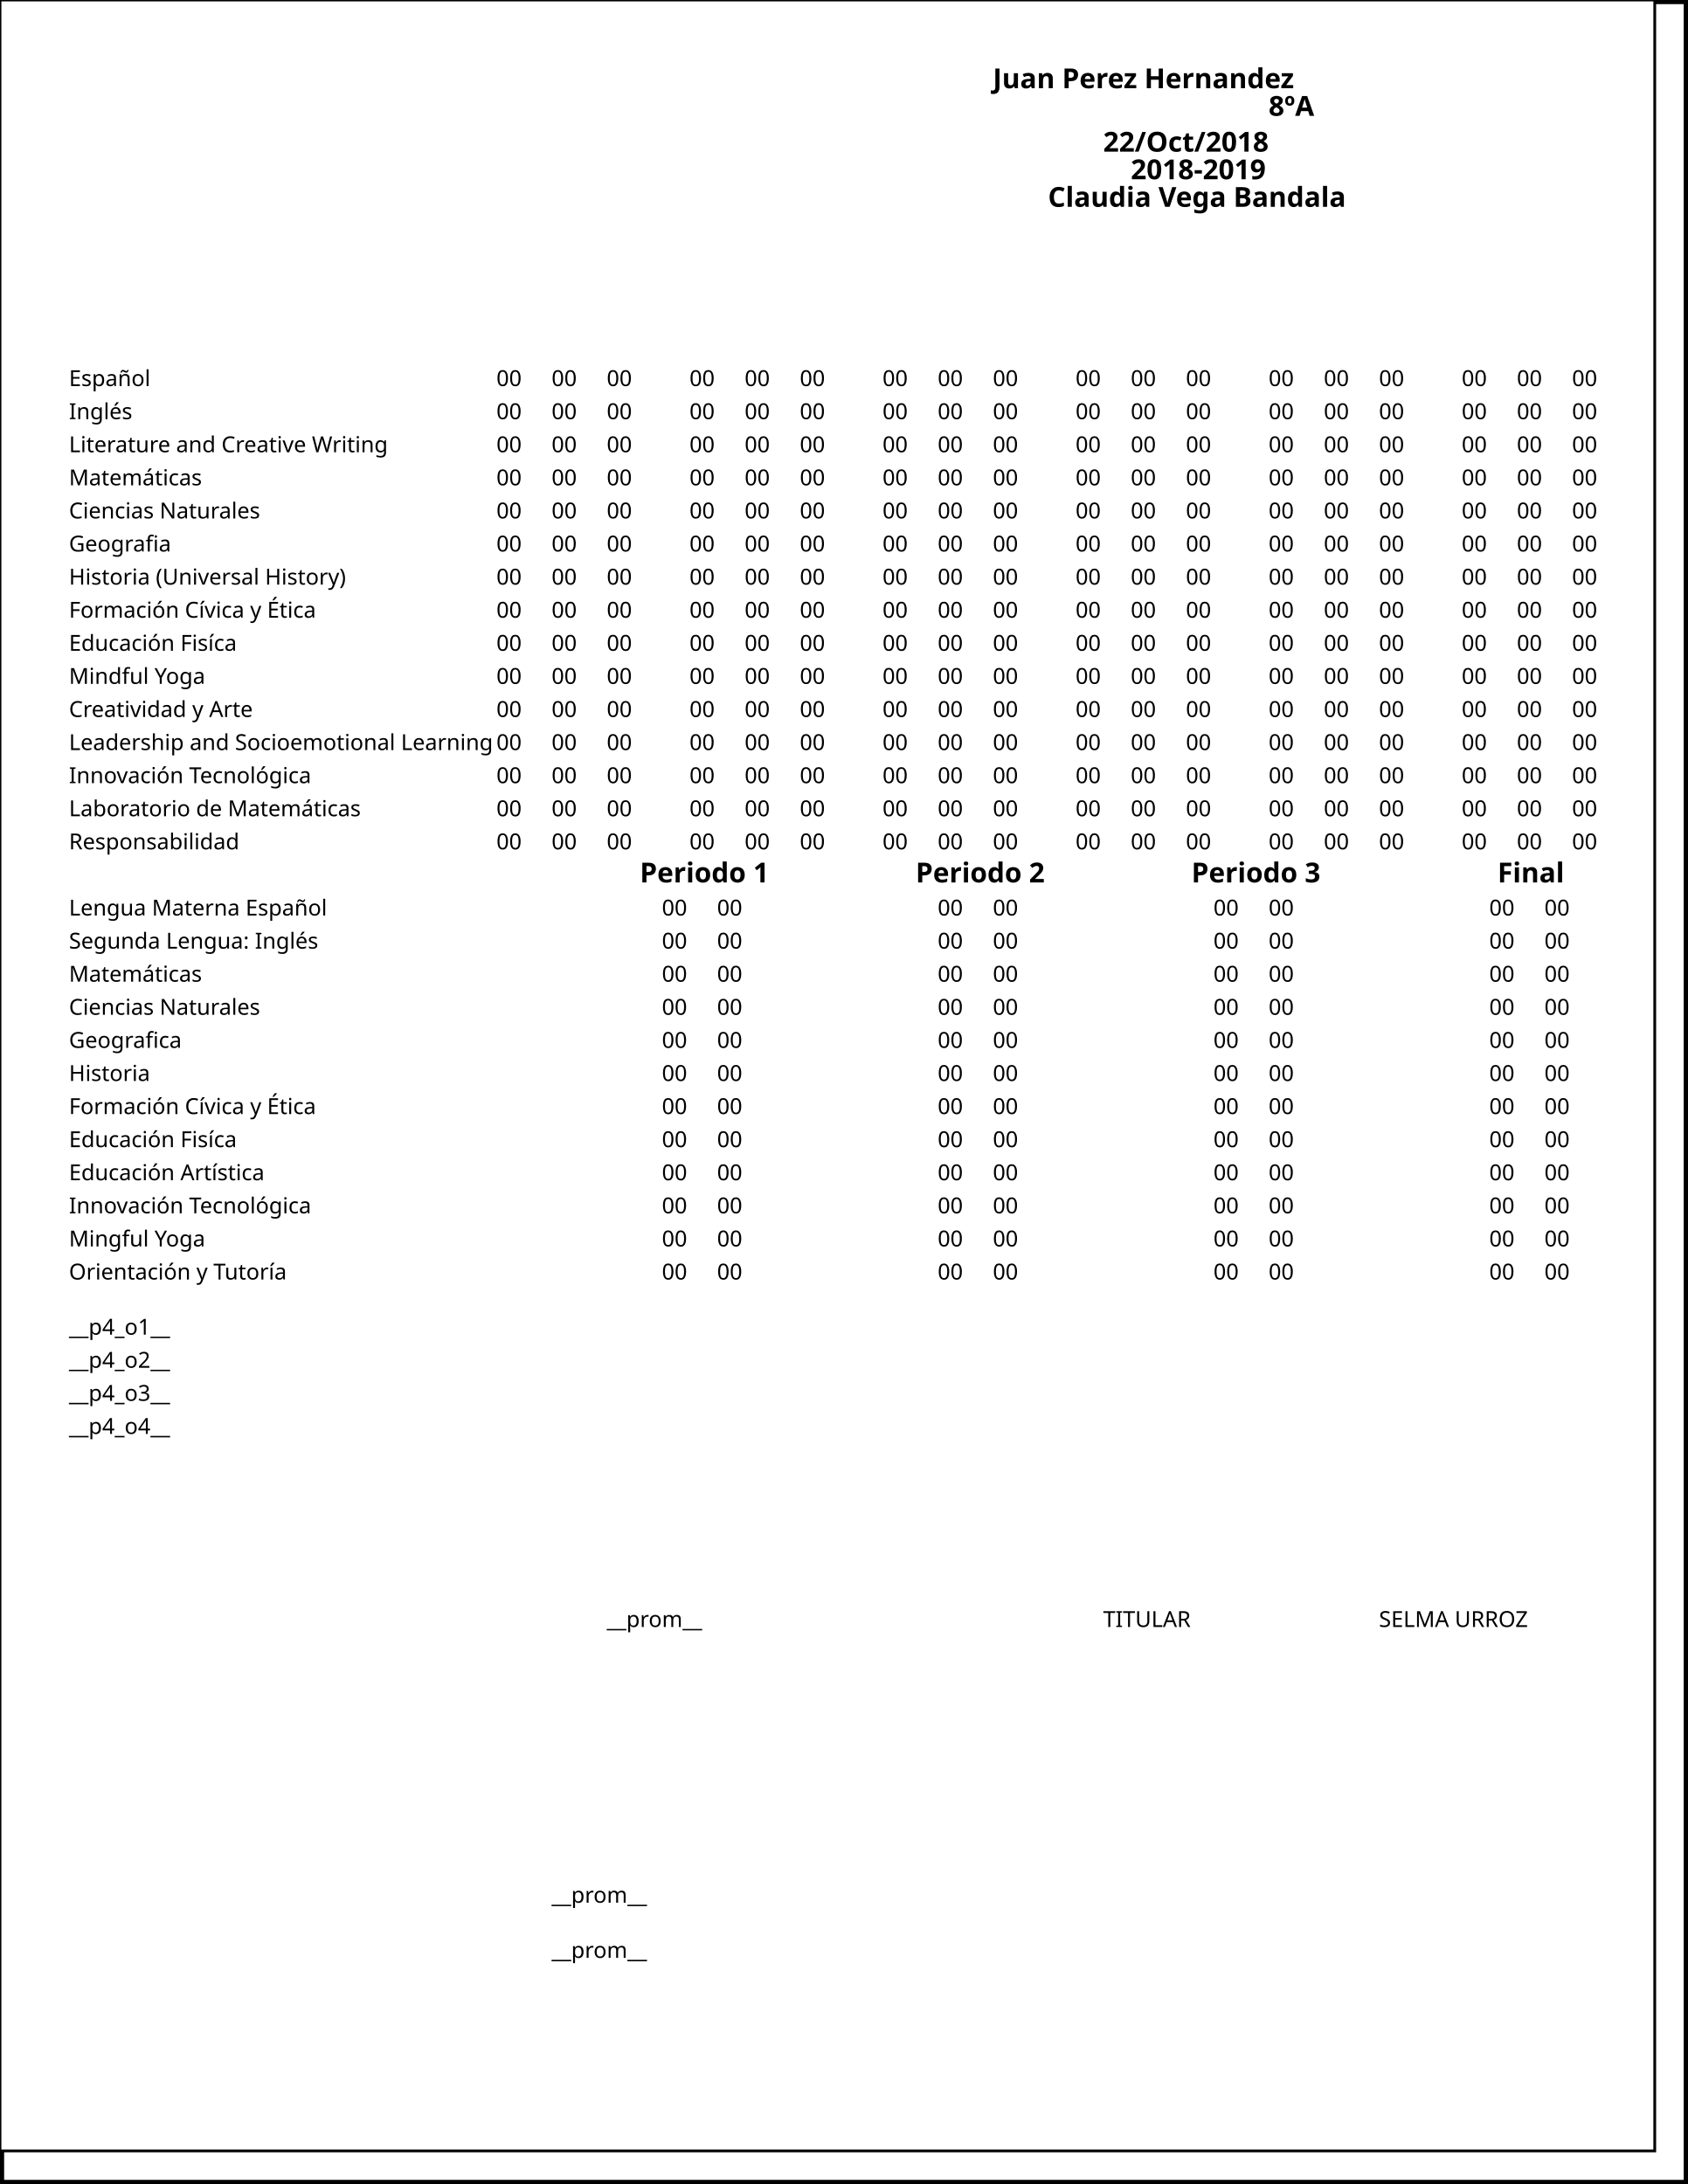
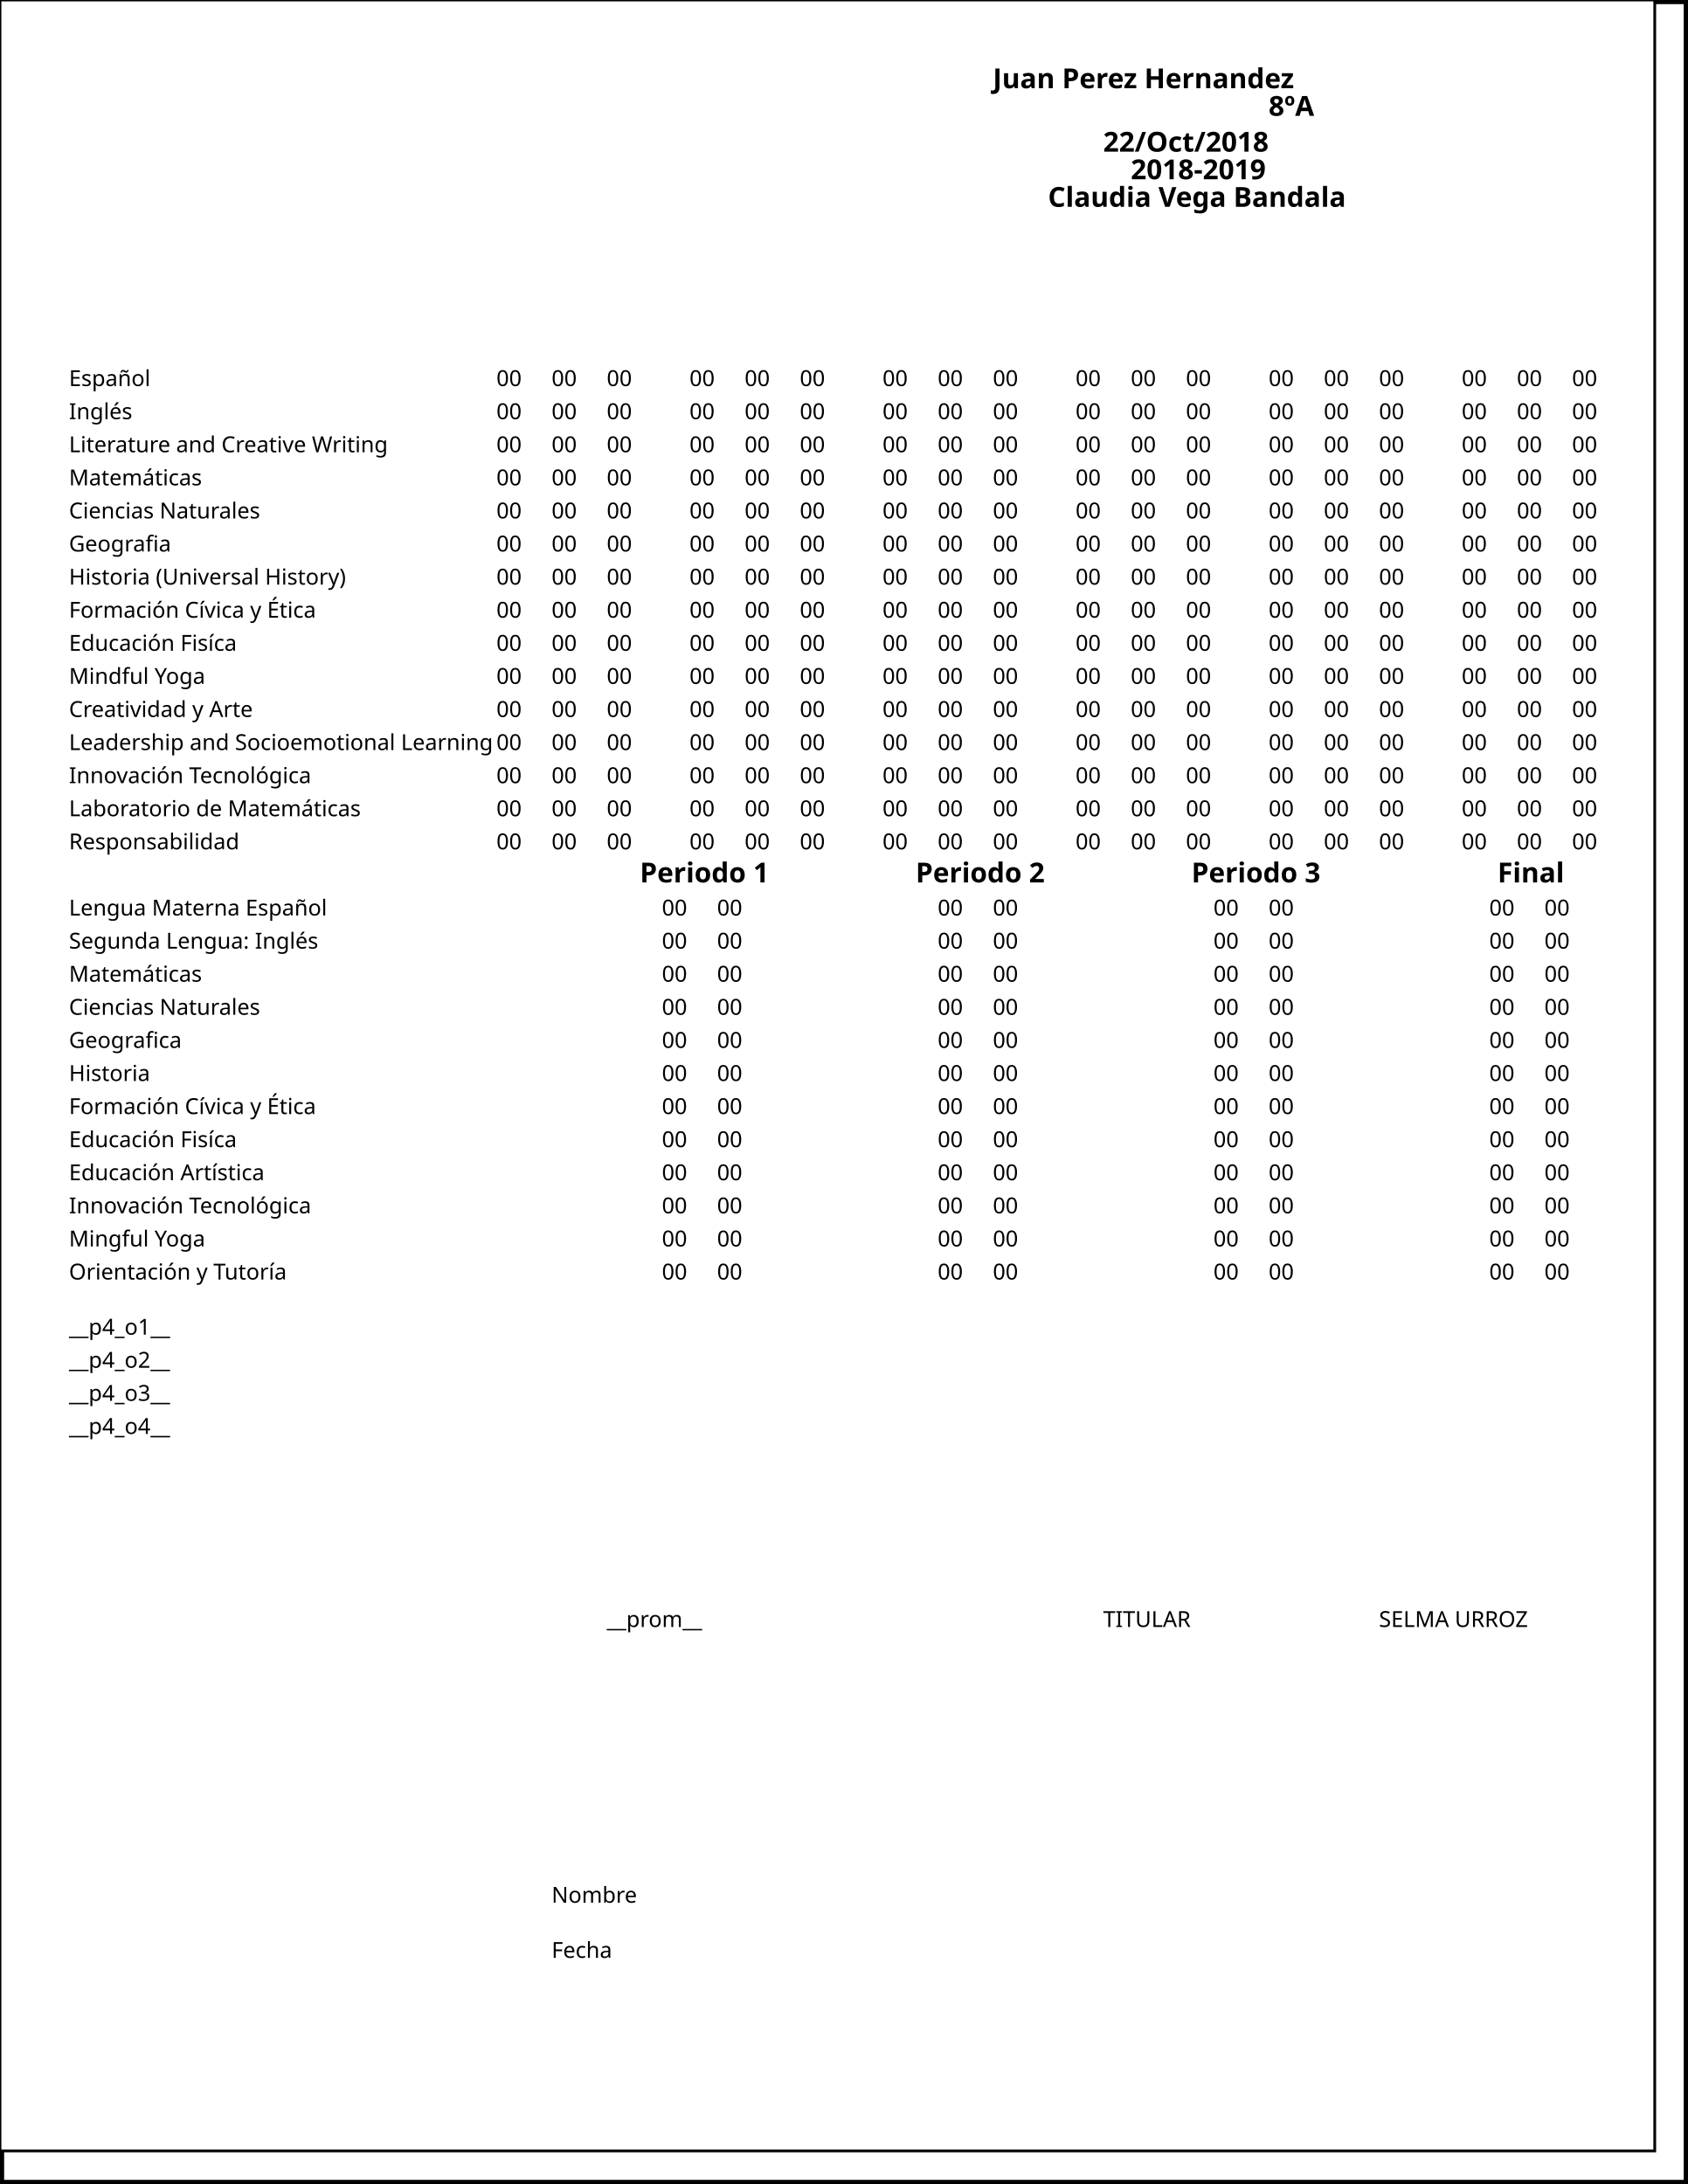
<svg xmlns="http://www.w3.org/2000/svg" width="612" height="792">
  <style>
    .style1 { font: italic 12px sans-serif }
    .style2 { font:    8px sans-serif }
    .style3 { font: bold   12px sans-serif }
    .style4 { font: bold   10px sans-serif }
  </style>
  <rect width="612" height="792" style="fill:rgb(255,255,255);stroke-width:3;stroke:rgb(0,0,0)" />
  <rect width="600" height="780" style="fill:rgb(255,255,255);stroke-width:1;stroke:rgb(0,0,0)" />
  <text x="360" y="32" class="style4">Juan Perez Hernandez</text>
  <text x="460" y="42" class="style4">8ºA</text>
  <text x="400" y="55" class="style4">22/Oct/2018</text>
  <text x="410" y="65" class="style4">2018-2019</text>
  <text x="380" y="75" class="style4">Claudia Vega Bandala</text>
  <text x="25" y="140" class="style2">Español</text>
  <text x="25" y="152" class="style2">Inglés</text>
  <text x="25" y="164" class="style2">Literature and Creative Writing</text>
  <text x="25" y="176" class="style2">Matemáticas</text>
  <text x="25" y="188" class="style2">Ciencias Naturales</text>
  <text x="25" y="200" class="style2">Geografia</text>
  <text x="25" y="212" class="style2">Historia (Universal History)</text>
  <text x="25" y="224" class="style2">Formación Cívica y Ética</text>
  <text x="25" y="236" class="style2">Educación Fisíca</text>
  <text x="25" y="248" class="style2">Mindful Yoga</text>
  <text x="25" y="260" class="style2">Creatividad y Arte</text>
  <text x="25" y="272" class="style2">Leadership and Socioemotional Learning</text>
  <text x="25" y="284" class="style2">Innovación Tecnológica</text>
  <text x="25" y="296" class="style2">Laboratorio de Matemáticas</text>
  <text x="25" y="308" class="style2">Responsabilidad</text>
  <text x="180" y="140" class="style2">00</text>
  <text x="200" y="140" class="style2">00</text>
  <text x="220" y="140" class="style2">00</text>
  <text x="180" y="152" class="style2">00</text>
  <text x="200" y="152" class="style2">00</text>
  <text x="220" y="152" class="style2">00</text>
  <text x="180" y="164" class="style2">00</text>
  <text x="200" y="164" class="style2">00</text>
  <text x="220" y="164" class="style2">00</text>
  <text x="180" y="176" class="style2">00</text>
  <text x="200" y="176" class="style2">00</text>
  <text x="220" y="176" class="style2">00</text>
  <text x="180" y="188" class="style2">00</text>
  <text x="200" y="188" class="style2">00</text>
  <text x="220" y="188" class="style2">00</text>
  <text x="180" y="200" class="style2">00</text>
  <text x="200" y="200" class="style2">00</text>
  <text x="220" y="200" class="style2">00</text>
  <text x="180" y="212" class="style2">00</text>
  <text x="200" y="212" class="style2">00</text>
  <text x="220" y="212" class="style2">00</text>
  <text x="180" y="224" class="style2">00</text>
  <text x="200" y="224" class="style2">00</text>
  <text x="220" y="224" class="style2">00</text>
  <text x="180" y="236" class="style2">00</text>
  <text x="200" y="236" class="style2">00</text>
  <text x="220" y="236" class="style2">00</text>
  <text x="180" y="248" class="style2">00</text>
  <text x="200" y="248" class="style2">00</text>
  <text x="220" y="248" class="style2">00</text>
  <text x="180" y="260" class="style2">00</text>
  <text x="200" y="260" class="style2">00</text>
  <text x="220" y="260" class="style2">00</text>
  <text x="180" y="272" class="style2">00</text>
  <text x="200" y="272" class="style2">00</text>
  <text x="220" y="272" class="style2">00</text>
  <text x="180" y="284" class="style2">00</text>
  <text x="200" y="284" class="style2">00</text>
  <text x="220" y="284" class="style2">00</text>
  <text x="180" y="296" class="style2">00</text>
  <text x="200" y="296" class="style2">00</text>
  <text x="220" y="296" class="style2">00</text>
  <text x="180" y="308" class="style2">00</text>
  <text x="200" y="308" class="style2">00</text>
  <text x="220" y="308" class="style2">00</text>
  <text x="250" y="140" class="style2">00</text>
  <text x="270" y="140" class="style2">00</text>
  <text x="290" y="140" class="style2">00</text>
  <text x="250" y="152" class="style2">00</text>
  <text x="270" y="152" class="style2">00</text>
  <text x="290" y="152" class="style2">00</text>
  <text x="250" y="164" class="style2">00</text>
  <text x="270" y="164" class="style2">00</text>
  <text x="290" y="164" class="style2">00</text>
  <text x="250" y="176" class="style2">00</text>
  <text x="270" y="176" class="style2">00</text>
  <text x="290" y="176" class="style2">00</text>
  <text x="250" y="188" class="style2">00</text>
  <text x="270" y="188" class="style2">00</text>
  <text x="290" y="188" class="style2">00</text>
  <text x="250" y="200" class="style2">00</text>
  <text x="270" y="200" class="style2">00</text>
  <text x="290" y="200" class="style2">00</text>
  <text x="250" y="212" class="style2">00</text>
  <text x="270" y="212" class="style2">00</text>
  <text x="290" y="212" class="style2">00</text>
  <text x="250" y="224" class="style2">00</text>
  <text x="270" y="224" class="style2">00</text>
  <text x="290" y="224" class="style2">00</text>
  <text x="250" y="236" class="style2">00</text>
  <text x="270" y="236" class="style2">00</text>
  <text x="290" y="236" class="style2">00</text>
  <text x="250" y="248" class="style2">00</text>
  <text x="270" y="248" class="style2">00</text>
  <text x="290" y="248" class="style2">00</text>
  <text x="250" y="260" class="style2">00</text>
  <text x="270" y="260" class="style2">00</text>
  <text x="290" y="260" class="style2">00</text>
  <text x="250" y="272" class="style2">00</text>
  <text x="270" y="272" class="style2">00</text>
  <text x="290" y="272" class="style2">00</text>
  <text x="250" y="284" class="style2">00</text>
  <text x="270" y="284" class="style2">00</text>
  <text x="290" y="284" class="style2">00</text>
  <text x="250" y="296" class="style2">00</text>
  <text x="270" y="296" class="style2">00</text>
  <text x="290" y="296" class="style2">00</text>
  <text x="250" y="308" class="style2">00</text>
  <text x="270" y="308" class="style2">00</text>
  <text x="290" y="308" class="style2">00</text>
  <text x="320" y="140" class="style2">00</text>
  <text x="340" y="140" class="style2">00</text>
  <text x="360" y="140" class="style2">00</text>
  <text x="320" y="152" class="style2">00</text>
  <text x="340" y="152" class="style2">00</text>
  <text x="360" y="152" class="style2">00</text>
  <text x="320" y="164" class="style2">00</text>
  <text x="340" y="164" class="style2">00</text>
  <text x="360" y="164" class="style2">00</text>
  <text x="320" y="176" class="style2">00</text>
  <text x="340" y="176" class="style2">00</text>
  <text x="360" y="176" class="style2">00</text>
  <text x="320" y="188" class="style2">00</text>
  <text x="340" y="188" class="style2">00</text>
  <text x="360" y="188" class="style2">00</text>
  <text x="320" y="200" class="style2">00</text>
  <text x="340" y="200" class="style2">00</text>
  <text x="360" y="200" class="style2">00</text>
  <text x="320" y="212" class="style2">00</text>
  <text x="340" y="212" class="style2">00</text>
  <text x="360" y="212" class="style2">00</text>
  <text x="320" y="224" class="style2">00</text>
  <text x="340" y="224" class="style2">00</text>
  <text x="360" y="224" class="style2">00</text>
  <text x="320" y="236" class="style2">00</text>
  <text x="340" y="236" class="style2">00</text>
  <text x="360" y="236" class="style2">00</text>
  <text x="320" y="248" class="style2">00</text>
  <text x="340" y="248" class="style2">00</text>
  <text x="360" y="248" class="style2">00</text>
  <text x="320" y="260" class="style2">00</text>
  <text x="340" y="260" class="style2">00</text>
  <text x="360" y="260" class="style2">00</text>
  <text x="320" y="272" class="style2">00</text>
  <text x="340" y="272" class="style2">00</text>
  <text x="360" y="272" class="style2">00</text>
  <text x="320" y="284" class="style2">00</text>
  <text x="340" y="284" class="style2">00</text>
  <text x="360" y="284" class="style2">00</text>
  <text x="320" y="296" class="style2">00</text>
  <text x="340" y="296" class="style2">00</text>
  <text x="360" y="296" class="style2">00</text>
  <text x="320" y="308" class="style2">00</text>
  <text x="340" y="308" class="style2">00</text>
  <text x="360" y="308" class="style2">00</text>
  <text x="390" y="140" class="style2">00</text>
  <text x="410" y="140" class="style2">00</text>
  <text x="430" y="140" class="style2">00</text>
  <text x="390" y="152" class="style2">00</text>
  <text x="410" y="152" class="style2">00</text>
  <text x="430" y="152" class="style2">00</text>
  <text x="390" y="164" class="style2">00</text>
  <text x="410" y="164" class="style2">00</text>
  <text x="430" y="164" class="style2">00</text>
  <text x="390" y="176" class="style2">00</text>
  <text x="410" y="176" class="style2">00</text>
  <text x="430" y="176" class="style2">00</text>
  <text x="390" y="188" class="style2">00</text>
  <text x="410" y="188" class="style2">00</text>
  <text x="430" y="188" class="style2">00</text>
  <text x="390" y="200" class="style2">00</text>
  <text x="410" y="200" class="style2">00</text>
  <text x="430" y="200" class="style2">00</text>
  <text x="390" y="212" class="style2">00</text>
  <text x="410" y="212" class="style2">00</text>
  <text x="430" y="212" class="style2">00</text>
  <text x="390" y="224" class="style2">00</text>
  <text x="410" y="224" class="style2">00</text>
  <text x="430" y="224" class="style2">00</text>
  <text x="390" y="236" class="style2">00</text>
  <text x="410" y="236" class="style2">00</text>
  <text x="430" y="236" class="style2">00</text>
  <text x="390" y="248" class="style2">00</text>
  <text x="410" y="248" class="style2">00</text>
  <text x="430" y="248" class="style2">00</text>
  <text x="390" y="260" class="style2">00</text>
  <text x="410" y="260" class="style2">00</text>
  <text x="430" y="260" class="style2">00</text>
  <text x="390" y="272" class="style2">00</text>
  <text x="410" y="272" class="style2">00</text>
  <text x="430" y="272" class="style2">00</text>
  <text x="390" y="284" class="style2">00</text>
  <text x="410" y="284" class="style2">00</text>
  <text x="430" y="284" class="style2">00</text>
  <text x="390" y="296" class="style2">00</text>
  <text x="410" y="296" class="style2">00</text>
  <text x="430" y="296" class="style2">00</text>
  <text x="390" y="308" class="style2">00</text>
  <text x="410" y="308" class="style2">00</text>
  <text x="430" y="308" class="style2">00</text>
  <text x="460" y="140" class="style2">00</text>
  <text x="480" y="140" class="style2">00</text>
  <text x="500" y="140" class="style2">00</text>
  <text x="460" y="152" class="style2">00</text>
  <text x="480" y="152" class="style2">00</text>
  <text x="500" y="152" class="style2">00</text>
  <text x="460" y="164" class="style2">00</text>
  <text x="480" y="164" class="style2">00</text>
  <text x="500" y="164" class="style2">00</text>
  <text x="460" y="176" class="style2">00</text>
  <text x="480" y="176" class="style2">00</text>
  <text x="500" y="176" class="style2">00</text>
  <text x="460" y="188" class="style2">00</text>
  <text x="480" y="188" class="style2">00</text>
  <text x="500" y="188" class="style2">00</text>
  <text x="460" y="200" class="style2">00</text>
  <text x="480" y="200" class="style2">00</text>
  <text x="500" y="200" class="style2">00</text>
  <text x="460" y="212" class="style2">00</text>
  <text x="480" y="212" class="style2">00</text>
  <text x="500" y="212" class="style2">00</text>
  <text x="460" y="224" class="style2">00</text>
  <text x="480" y="224" class="style2">00</text>
  <text x="500" y="224" class="style2">00</text>
  <text x="460" y="236" class="style2">00</text>
  <text x="480" y="236" class="style2">00</text>
  <text x="500" y="236" class="style2">00</text>
  <text x="460" y="248" class="style2">00</text>
  <text x="480" y="248" class="style2">00</text>
  <text x="500" y="248" class="style2">00</text>
  <text x="460" y="260" class="style2">00</text>
  <text x="480" y="260" class="style2">00</text>
  <text x="500" y="260" class="style2">00</text>
  <text x="460" y="272" class="style2">00</text>
  <text x="480" y="272" class="style2">00</text>
  <text x="500" y="272" class="style2">00</text>
  <text x="460" y="284" class="style2">00</text>
  <text x="480" y="284" class="style2">00</text>
  <text x="500" y="284" class="style2">00</text>
  <text x="460" y="296" class="style2">00</text>
  <text x="480" y="296" class="style2">00</text>
  <text x="500" y="296" class="style2">00</text>
  <text x="460" y="308" class="style2">00</text>
  <text x="480" y="308" class="style2">00</text>
  <text x="500" y="308" class="style2">00</text>
  <text x="530" y="140" class="style2">00</text>
  <text x="550" y="140" class="style2">00</text>
  <text x="570" y="140" class="style2">00</text>
  <text x="530" y="152" class="style2">00</text>
  <text x="550" y="152" class="style2">00</text>
  <text x="570" y="152" class="style2">00</text>
  <text x="530" y="164" class="style2">00</text>
  <text x="550" y="164" class="style2">00</text>
  <text x="570" y="164" class="style2">00</text>
  <text x="530" y="176" class="style2">00</text>
  <text x="550" y="176" class="style2">00</text>
  <text x="570" y="176" class="style2">00</text>
  <text x="530" y="188" class="style2">00</text>
  <text x="550" y="188" class="style2">00</text>
  <text x="570" y="188" class="style2">00</text>
  <text x="530" y="200" class="style2">00</text>
  <text x="550" y="200" class="style2">00</text>
  <text x="570" y="200" class="style2">00</text>
  <text x="530" y="212" class="style2">00</text>
  <text x="550" y="212" class="style2">00</text>
  <text x="570" y="212" class="style2">00</text>
  <text x="530" y="224" class="style2">00</text>
  <text x="550" y="224" class="style2">00</text>
  <text x="570" y="224" class="style2">00</text>
  <text x="530" y="236" class="style2">00</text>
  <text x="550" y="236" class="style2">00</text>
  <text x="570" y="236" class="style2">00</text>
  <text x="530" y="248" class="style2">00</text>
  <text x="550" y="248" class="style2">00</text>
  <text x="570" y="248" class="style2">00</text>
  <text x="530" y="260" class="style2">00</text>
  <text x="550" y="260" class="style2">00</text>
  <text x="570" y="260" class="style2">00</text>
  <text x="530" y="272" class="style2">00</text>
  <text x="550" y="272" class="style2">00</text>
  <text x="570" y="272" class="style2">00</text>
  <text x="530" y="284" class="style2">00</text>
  <text x="550" y="284" class="style2">00</text>
  <text x="570" y="284" class="style2">00</text>
  <text x="530" y="296" class="style2">00</text>
  <text x="550" y="296" class="style2">00</text>
  <text x="570" y="296" class="style2">00</text>
  <text x="530" y="308" class="style2">00</text>
  <text x="550" y="308" class="style2">00</text>
  <text x="570" y="308" class="style2">00</text>
  <text x="232" y="320" class="style4">Periodo 1</text>
  <text x="332" y="320" class="style4">Periodo 2</text>
  <text x="432" y="320" class="style4">Periodo 3</text>
  <text x="543" y="320" class="style4">Final</text>
  <text x="25" y="332" class="style2">Lengua Materna Español</text>
  <text x="25" y="344" class="style2">Segunda Lengua: Inglés</text>
  <text x="25" y="356" class="style2">Matemáticas</text>
  <text x="25" y="368" class="style2">Ciencias Naturales</text>
  <text x="25" y="380" class="style2">Geografica</text>
  <text x="25" y="392" class="style2">Historia</text>
  <text x="25" y="404" class="style2">Formación Cívica y Ética</text>
  <text x="25" y="416" class="style2">Educación Fisíca</text>
  <text x="25" y="428" class="style2">Educación Artística</text>
  <text x="25" y="440" class="style2">Innovación Tecnológica</text>
  <text x="25" y="452" class="style2">Mingful Yoga</text>
  <text x="25" y="464" class="style2">Orientación y Tutoría</text>
  <text x="240" y="332" class="style2">00</text>
  <text x="260" y="332" class="style2">00</text>
  <text x="240" y="344" class="style2">00</text>
  <text x="260" y="344" class="style2">00</text>
  <text x="240" y="356" class="style2">00</text>
  <text x="260" y="356" class="style2">00</text>
  <text x="240" y="368" class="style2">00</text>
  <text x="260" y="368" class="style2">00</text>
  <text x="240" y="380" class="style2">00</text>
  <text x="260" y="380" class="style2">00</text>
  <text x="240" y="392" class="style2">00</text>
  <text x="260" y="392" class="style2">00</text>
  <text x="240" y="404" class="style2">00</text>
  <text x="260" y="404" class="style2">00</text>
  <text x="240" y="416" class="style2">00</text>
  <text x="260" y="416" class="style2">00</text>
  <text x="240" y="428" class="style2">00</text>
  <text x="260" y="428" class="style2">00</text>
  <text x="240" y="440" class="style2">00</text>
  <text x="260" y="440" class="style2">00</text>
  <text x="240" y="452" class="style2">00</text>
  <text x="260" y="452" class="style2">00</text>
  <text x="240" y="464" class="style2">00</text>
  <text x="260" y="464" class="style2">00</text>
  <text x="340" y="332" class="style2">00</text>
  <text x="360" y="332" class="style2">00</text>
  <text x="340" y="344" class="style2">00</text>
  <text x="360" y="344" class="style2">00</text>
  <text x="340" y="356" class="style2">00</text>
  <text x="360" y="356" class="style2">00</text>
  <text x="340" y="368" class="style2">00</text>
  <text x="360" y="368" class="style2">00</text>
  <text x="340" y="380" class="style2">00</text>
  <text x="360" y="380" class="style2">00</text>
  <text x="340" y="392" class="style2">00</text>
  <text x="360" y="392" class="style2">00</text>
  <text x="340" y="404" class="style2">00</text>
  <text x="360" y="404" class="style2">00</text>
  <text x="340" y="416" class="style2">00</text>
  <text x="360" y="416" class="style2">00</text>
  <text x="340" y="428" class="style2">00</text>
  <text x="360" y="428" class="style2">00</text>
  <text x="340" y="440" class="style2">00</text>
  <text x="360" y="440" class="style2">00</text>
  <text x="340" y="452" class="style2">00</text>
  <text x="360" y="452" class="style2">00</text>
  <text x="340" y="464" class="style2">00</text>
  <text x="360" y="464" class="style2">00</text>
  <text x="440" y="332" class="style2">00</text>
  <text x="460" y="332" class="style2">00</text>
  <text x="440" y="344" class="style2">00</text>
  <text x="460" y="344" class="style2">00</text>
  <text x="440" y="356" class="style2">00</text>
  <text x="460" y="356" class="style2">00</text>
  <text x="440" y="368" class="style2">00</text>
  <text x="460" y="368" class="style2">00</text>
  <text x="440" y="380" class="style2">00</text>
  <text x="460" y="380" class="style2">00</text>
  <text x="440" y="392" class="style2">00</text>
  <text x="460" y="392" class="style2">00</text>
  <text x="440" y="404" class="style2">00</text>
  <text x="460" y="404" class="style2">00</text>
  <text x="440" y="416" class="style2">00</text>
  <text x="460" y="416" class="style2">00</text>
  <text x="440" y="428" class="style2">00</text>
  <text x="460" y="428" class="style2">00</text>
  <text x="440" y="440" class="style2">00</text>
  <text x="460" y="440" class="style2">00</text>
  <text x="440" y="452" class="style2">00</text>
  <text x="460" y="452" class="style2">00</text>
  <text x="440" y="464" class="style2">00</text>
  <text x="460" y="464" class="style2">00</text>
  <text x="540" y="332" class="style2">00</text>
  <text x="560" y="332" class="style2">00</text>
  <text x="540" y="344" class="style2">00</text>
  <text x="560" y="344" class="style2">00</text>
  <text x="540" y="356" class="style2">00</text>
  <text x="560" y="356" class="style2">00</text>
  <text x="540" y="368" class="style2">00</text>
  <text x="560" y="368" class="style2">00</text>
  <text x="540" y="380" class="style2">00</text>
  <text x="560" y="380" class="style2">00</text>
  <text x="540" y="392" class="style2">00</text>
  <text x="560" y="392" class="style2">00</text>
  <text x="540" y="404" class="style2">00</text>
  <text x="560" y="404" class="style2">00</text>
  <text x="540" y="416" class="style2">00</text>
  <text x="560" y="416" class="style2">00</text>
  <text x="540" y="428" class="style2">00</text>
  <text x="560" y="428" class="style2">00</text>
  <text x="540" y="440" class="style2">00</text>
  <text x="560" y="440" class="style2">00</text>
  <text x="540" y="452" class="style2">00</text>
  <text x="560" y="452" class="style2">00</text>
  <text x="540" y="464" class="style2">00</text>
  <text x="560" y="464" class="style2">00</text>
  <text x="25" y="484" class="style2">__p4_o1__</text>
  <text x="25" y="496" class="style2">__p4_o2__</text>
  <text x="25" y="508" class="style2">__p4_o3__</text>
  <text x="25" y="520" class="style2">__p4_o4__</text>
  <text x="220" y="590" class="style2">__prom__</text>
  <text x="400" y="590" class="style2">TITULAR</text>
  <text x="500" y="590" class="style2">SELMA URROZ</text>
-   <text x="200" y="690" class="style2">__prom__</text>
-   <text x="200" y="710" class="style2">__prom__</text>
+   <text x="200" y="690" class="style2">Nombre</text>
+   <text x="200" y="710" class="style2">Fecha</text>
</svg>
